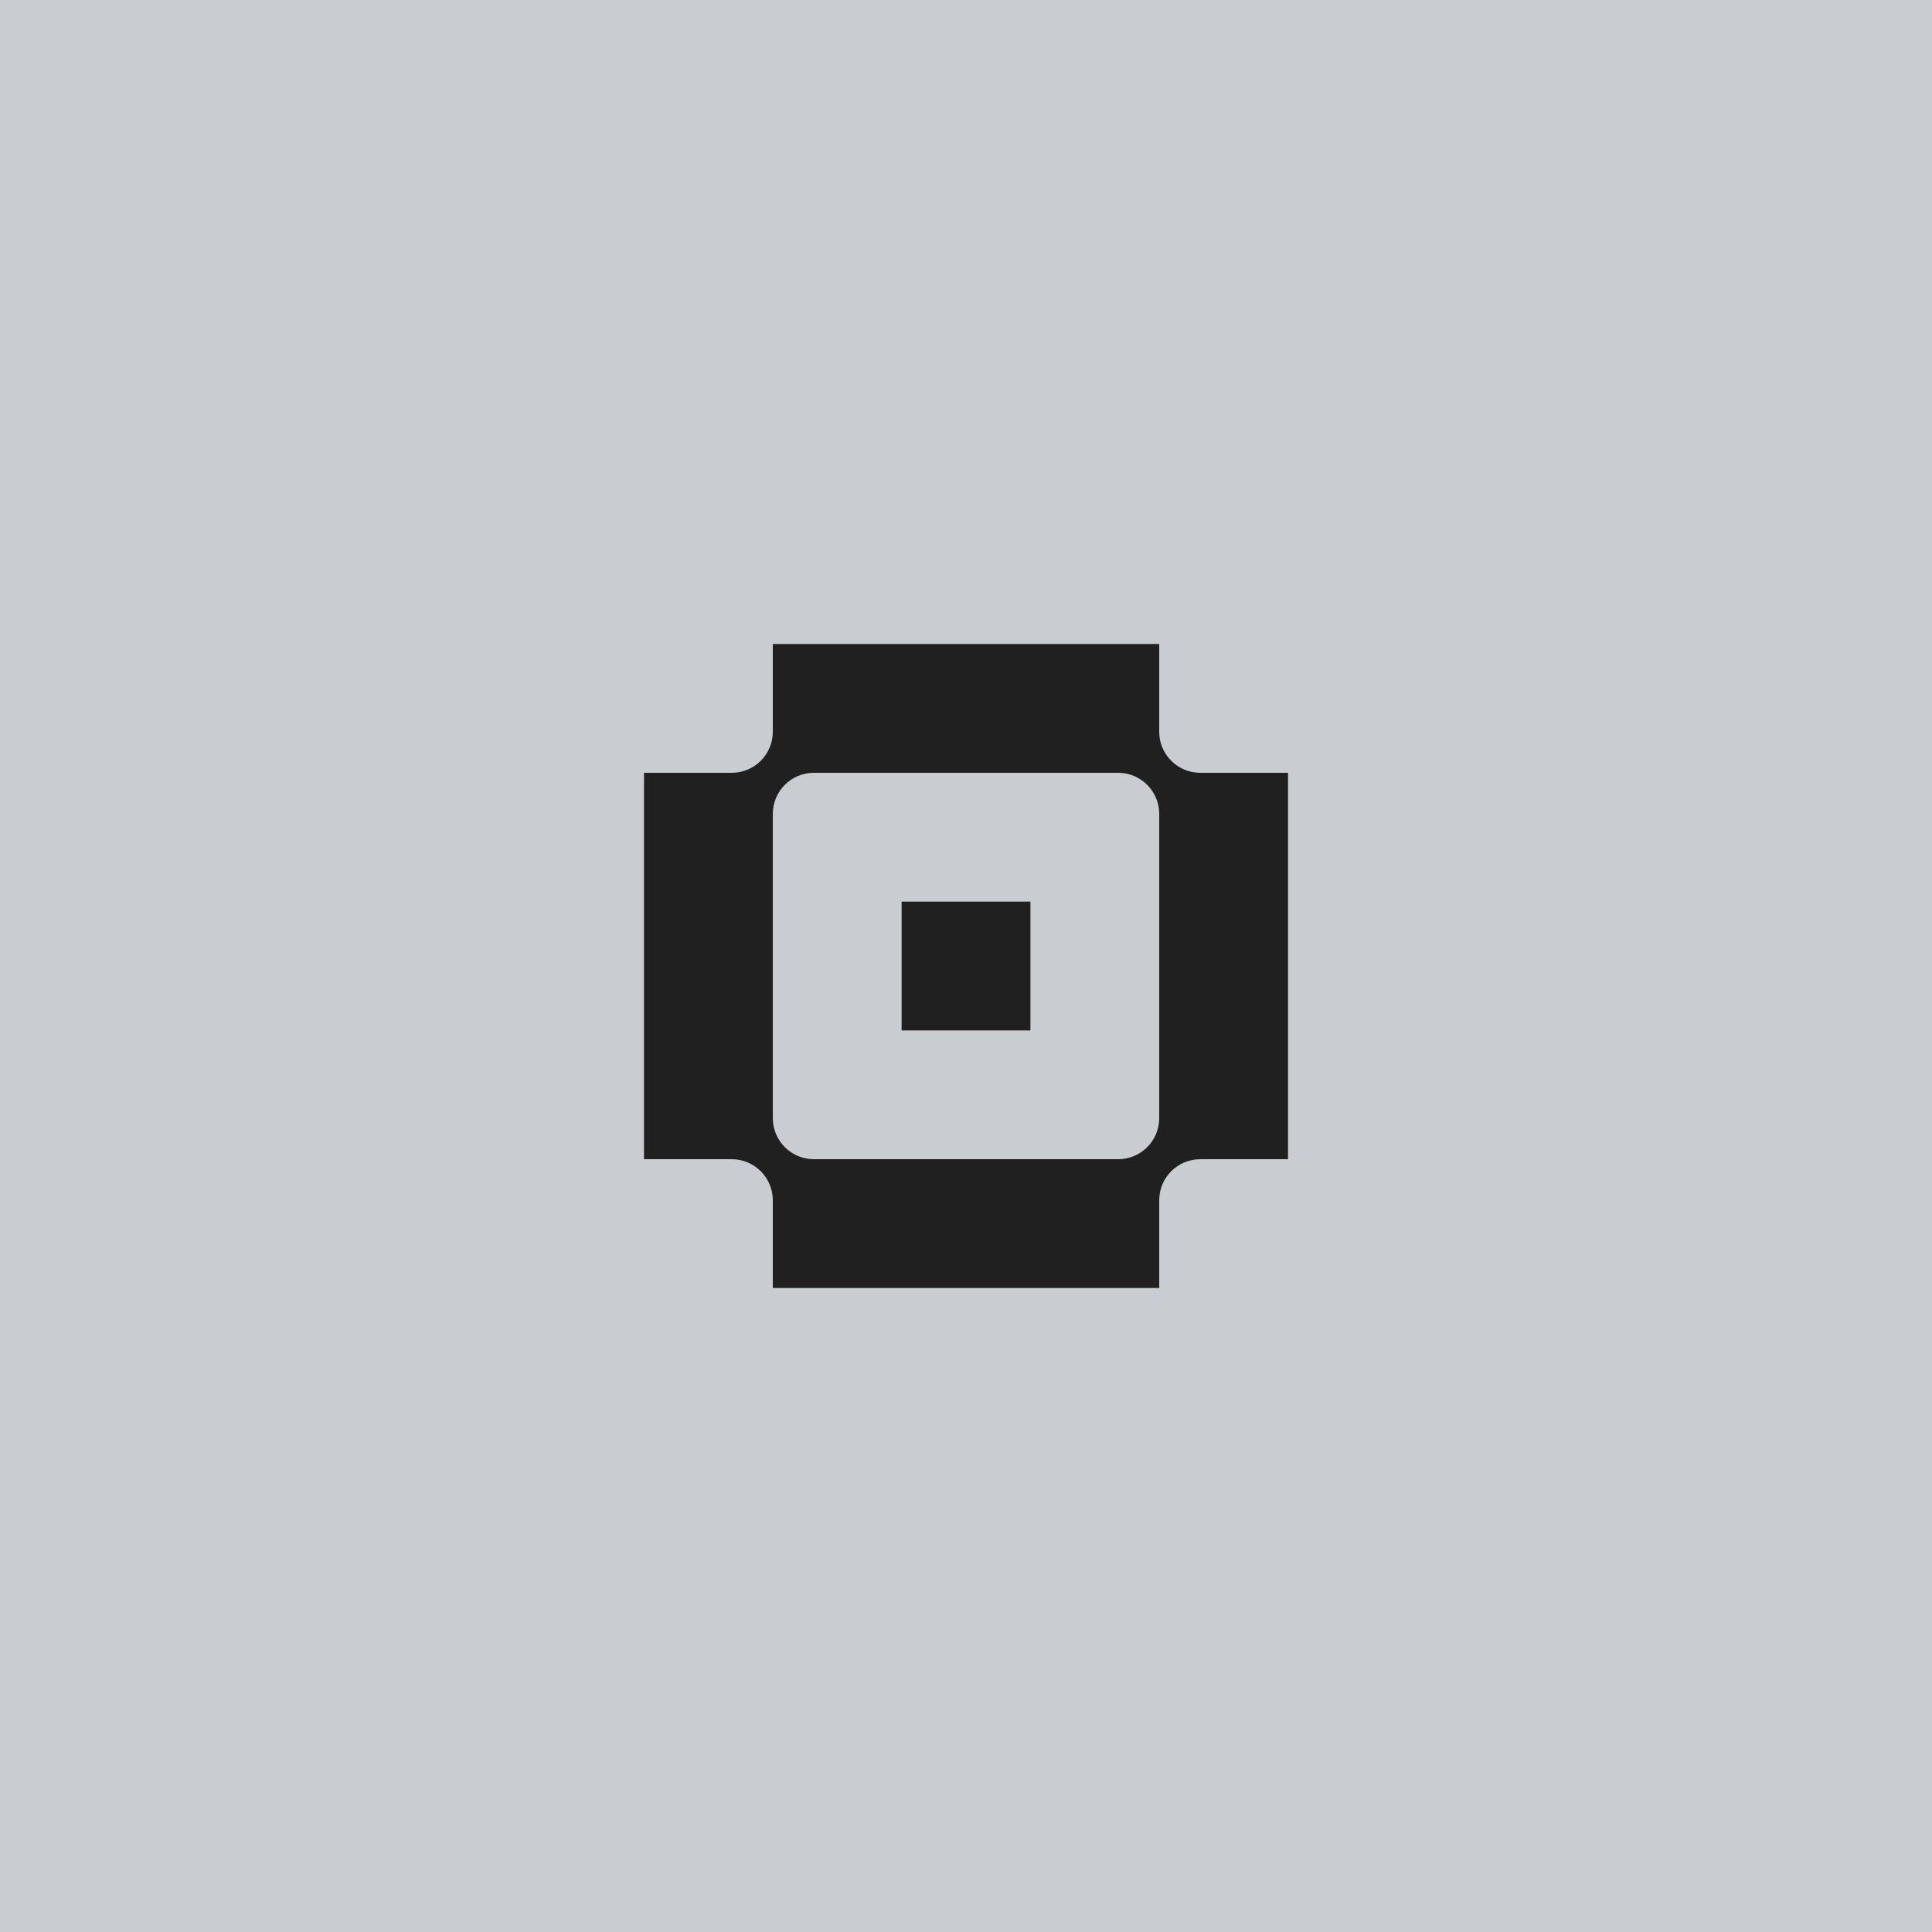
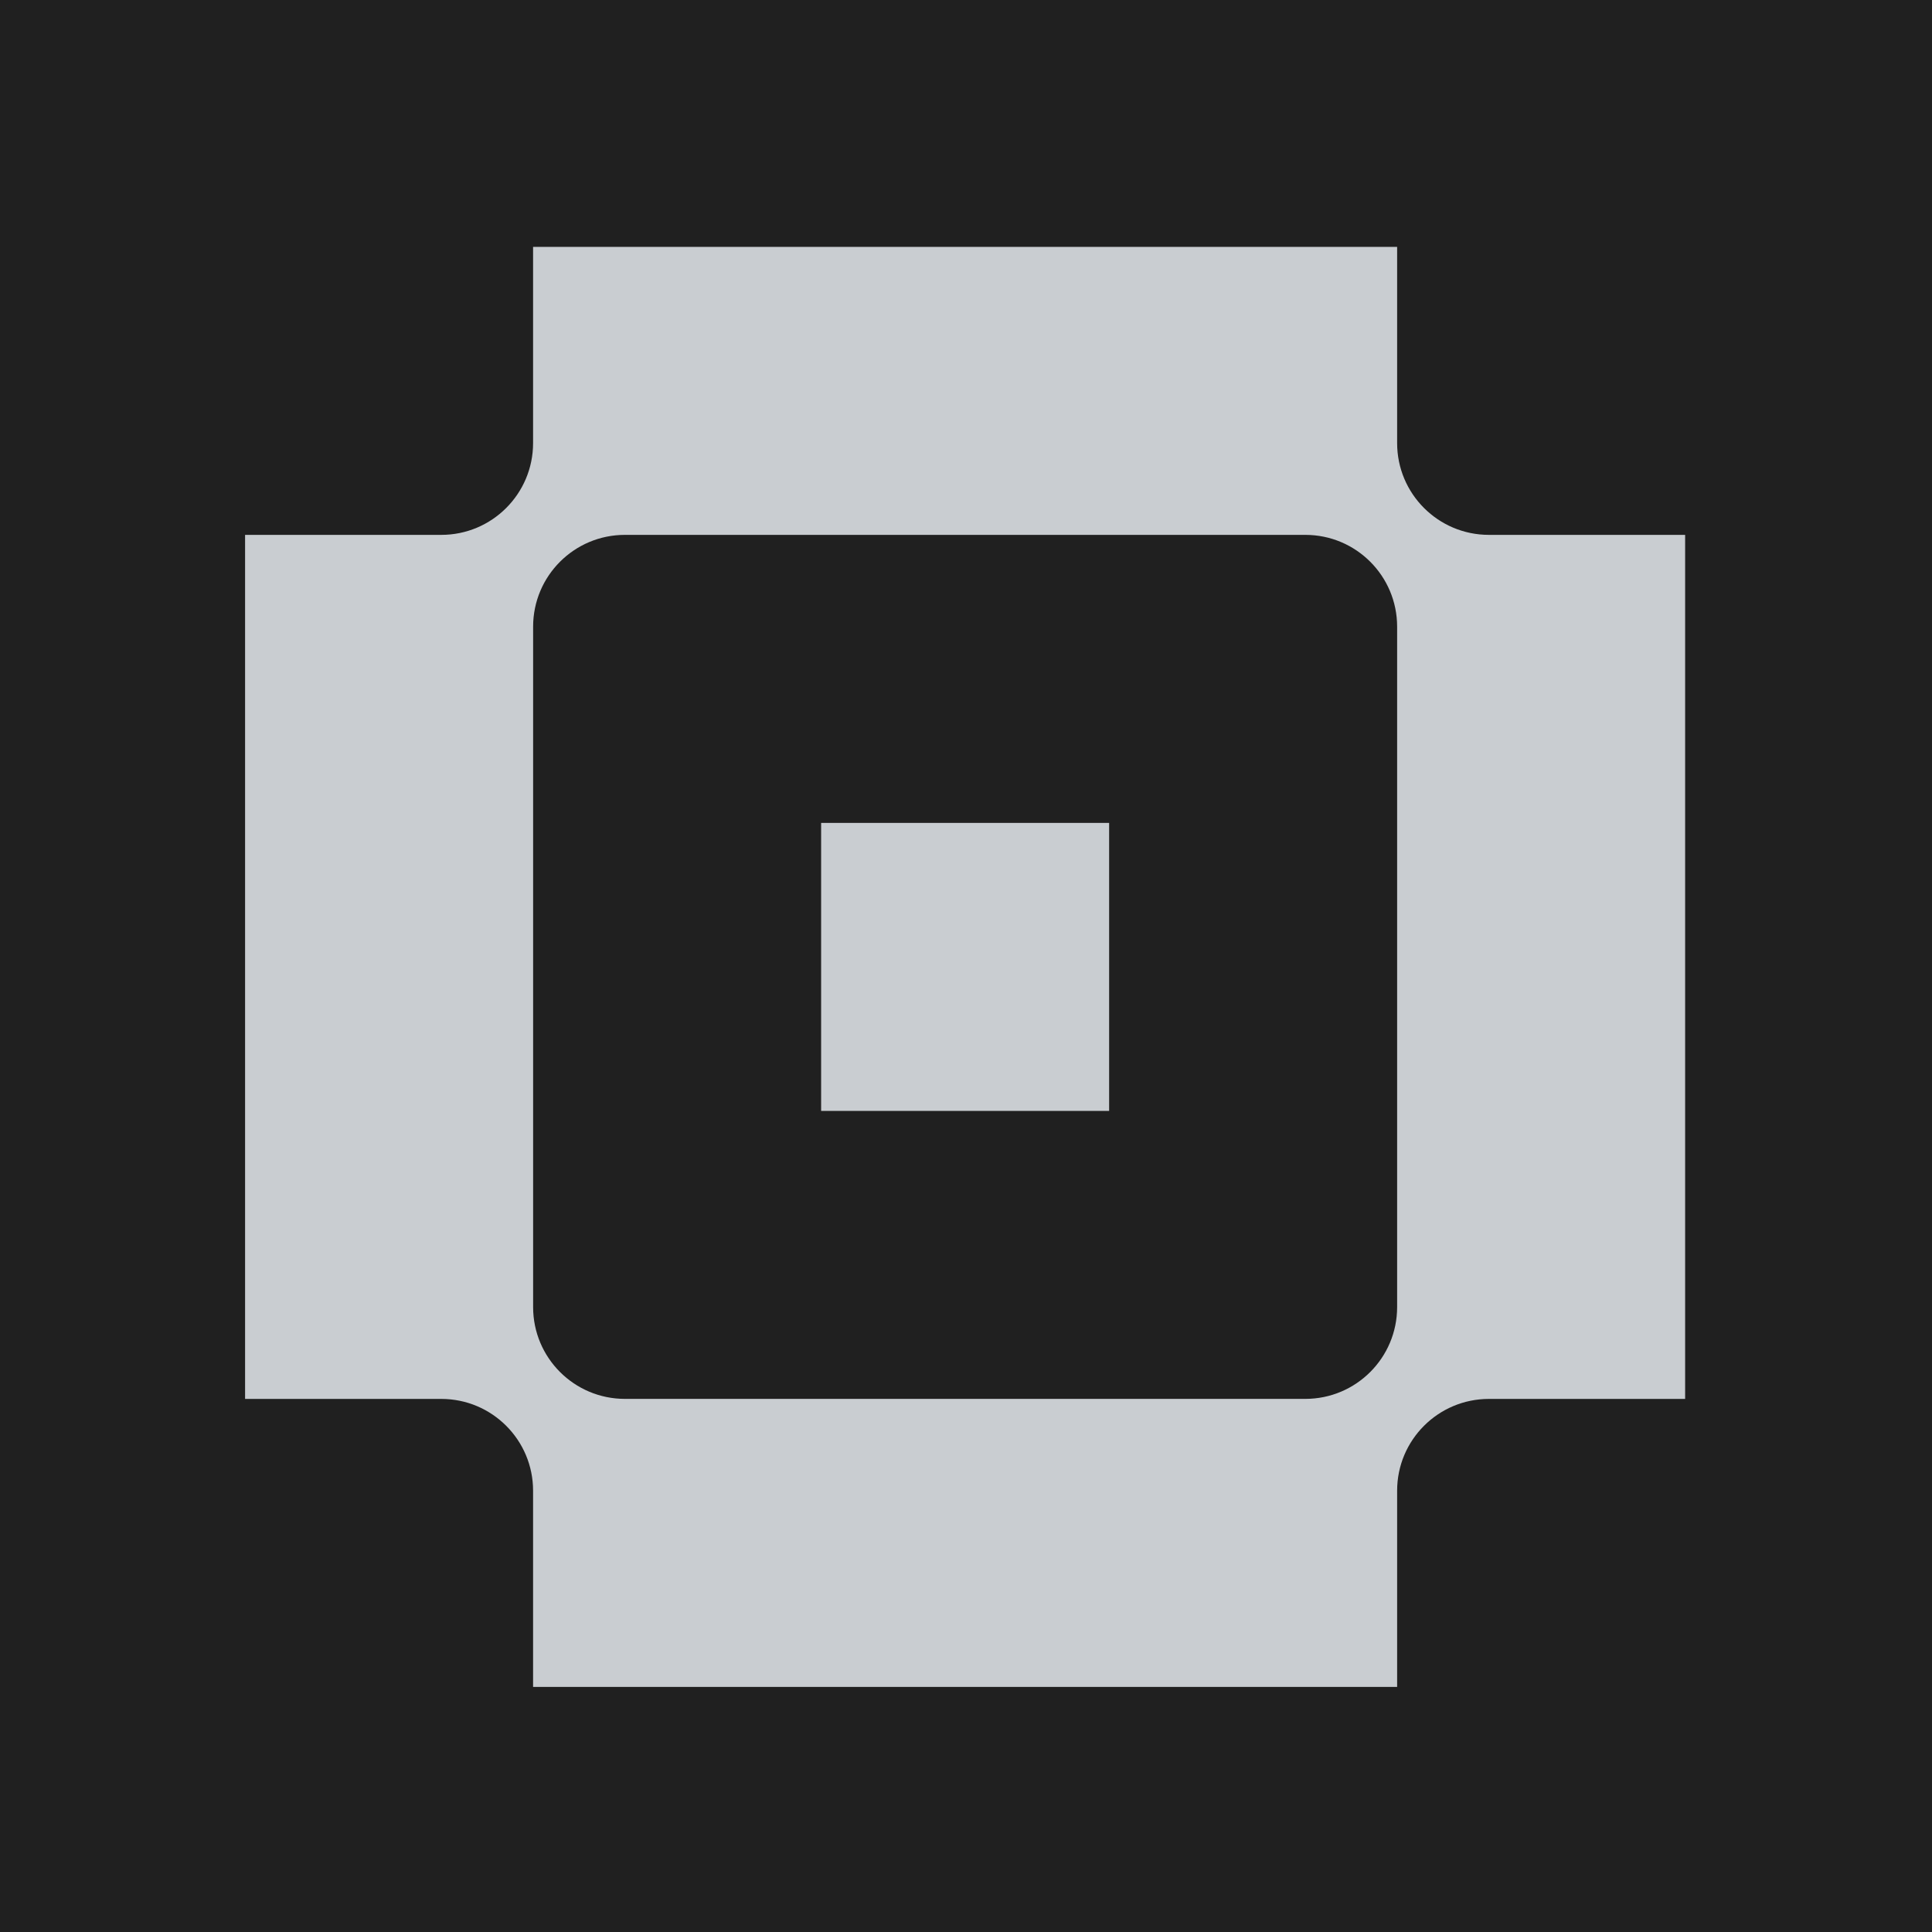
<svg xmlns="http://www.w3.org/2000/svg" width="1080" height="1080" viewBox="0 0 1080 1080" fill="none">
-   <rect width="1080" height="1080" fill="#C9CDD1" />
-   <path d="M576.01 504.01H504.01V576.01H576.01V504.01Z" fill="#202020" />
-   <path d="M648.01 409.05V360H432V409.05C432 421.73 421.73 432 409.05 432H360V648.01H409.05C421.73 648.01 432 658.28 432 670.96V720.01H648.01V670.96C648.01 658.28 658.28 648.01 670.96 648.01H720.01V432H670.96C658.28 432 648.01 421.73 648.01 409.05ZM648.01 625.05C648.01 637.73 637.74 648 625.06 648H454.96C442.28 648 432.01 637.73 432.01 625.05V454.95C432.01 442.27 442.28 432 454.96 432H625.06C637.74 432 648.01 442.27 648.01 454.95V625.05Z" fill="#202020" />
+   <rect width="1080" height="1080" fill="#202020" />
+   <path d="M620.009 460.013H459.013V621.009H620.009V460.013Z" fill="#C9CDD1" />
+   <path d="M781.004 247.678V138H297.996V247.678C297.996 276.031 275.031 298.996 246.678 298.996H137V782.004H246.678C275.031 782.004 297.996 804.969 297.996 833.322V943H781.004V833.322C781.004 804.969 803.969 782.004 832.322 782.004H942V298.996H832.322C803.969 298.996 781.004 276.031 781.004 247.678ZM781.004 730.665C781.004 759.018 758.04 781.982 729.687 781.982H349.335C320.982 781.982 298.018 759.018 298.018 730.665V350.313C298.018 321.96 320.982 298.996 349.335 298.996H729.687C758.04 298.996 781.004 321.96 781.004 350.313V730.665Z" fill="#C9CDD1" />
</svg>
